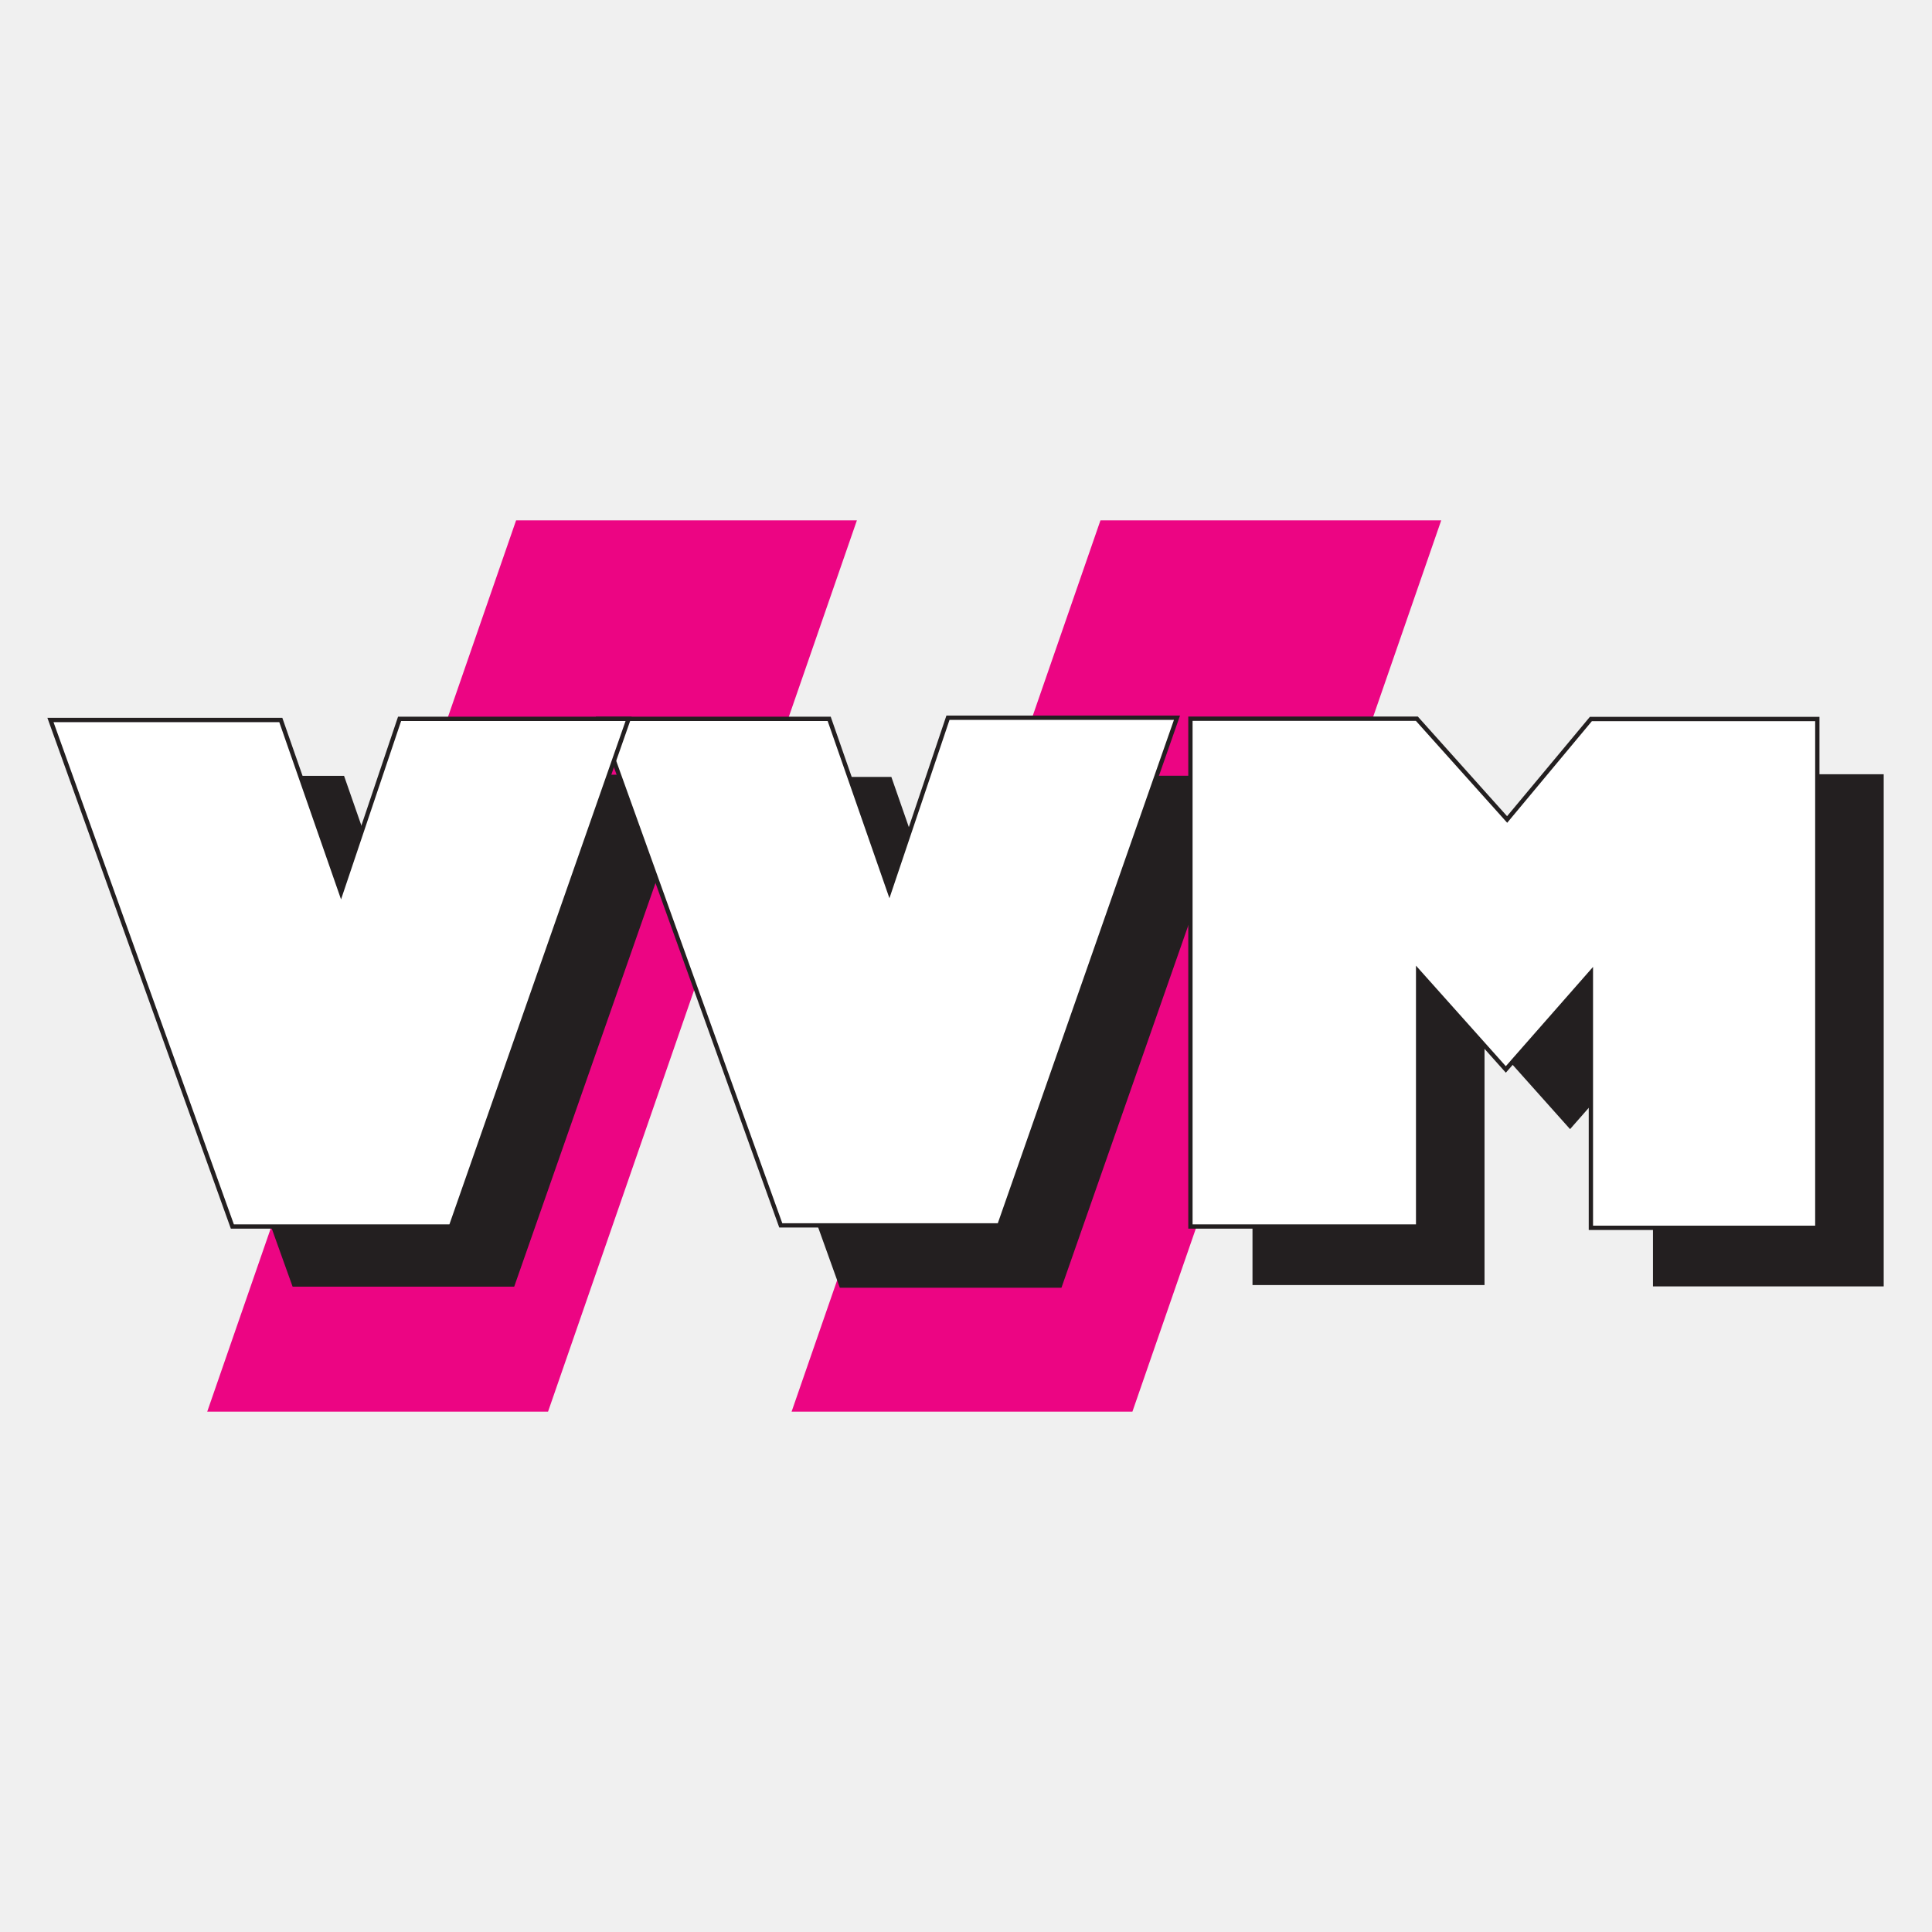
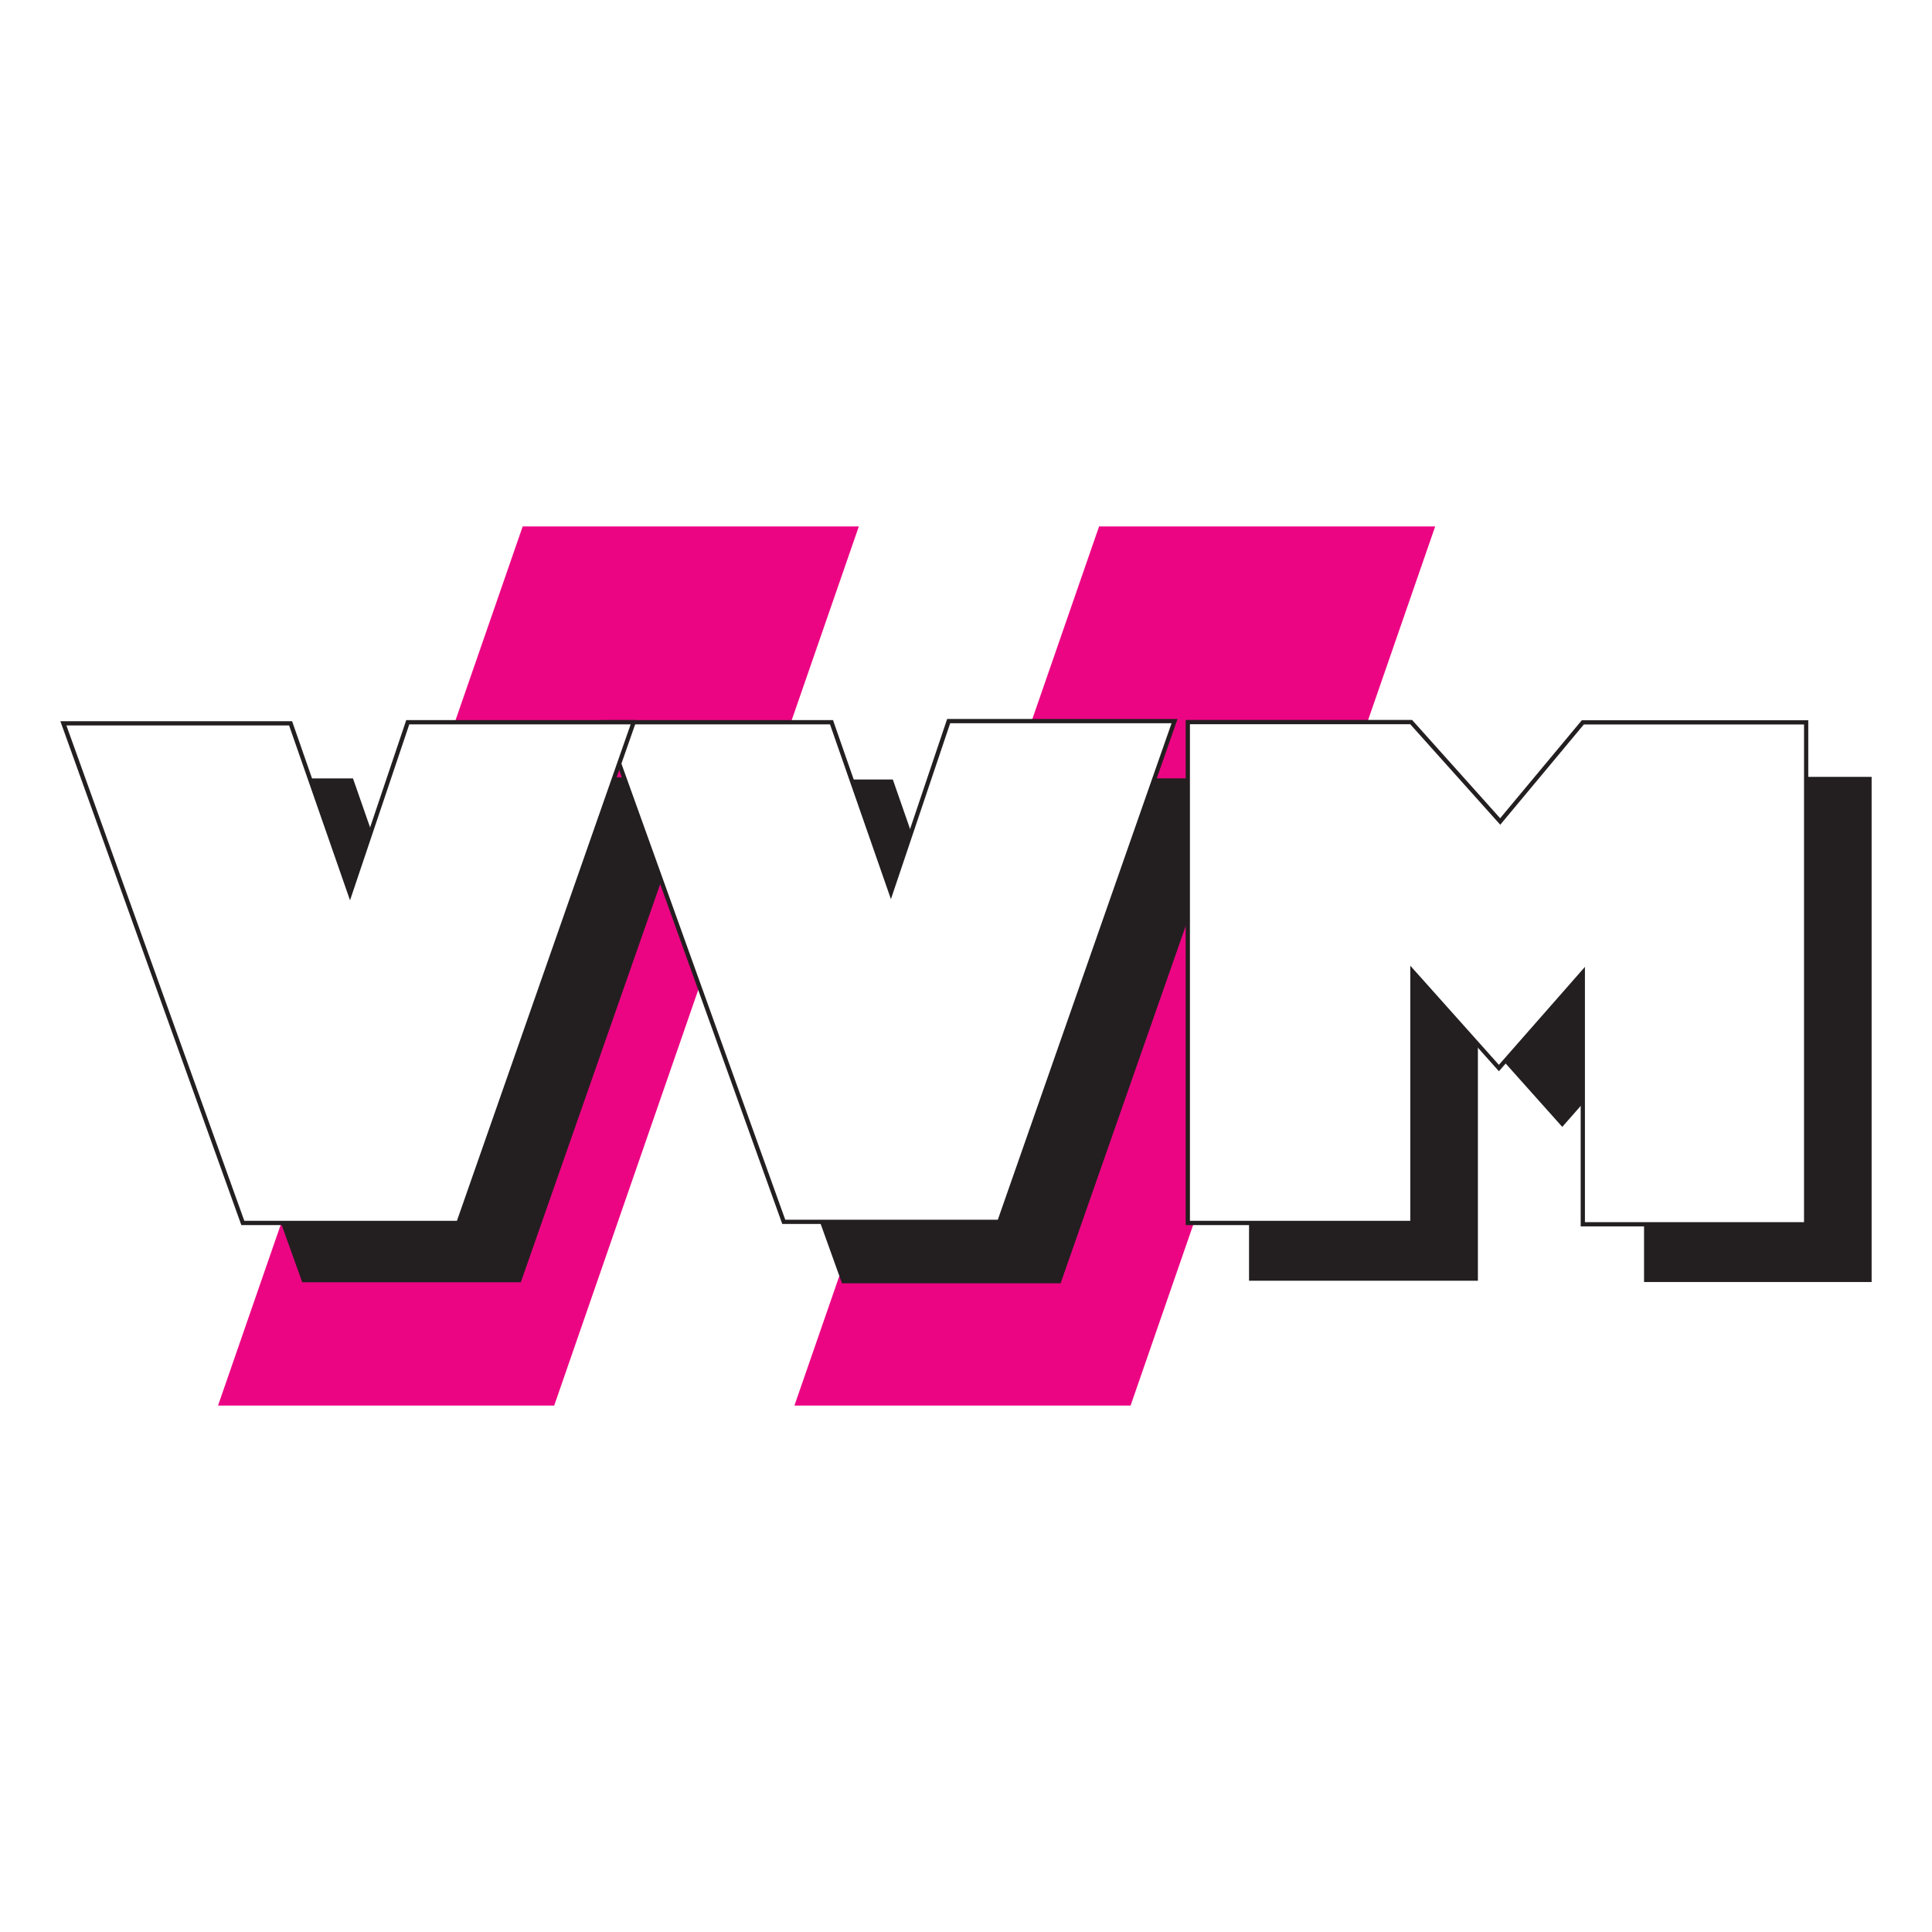
- <svg xmlns="http://www.w3.org/2000/svg" version="1.1" width="400" height="400" id="svg49417" xml:space="preserve">
+ <svg xmlns="http://www.w3.org/2000/svg" version="1.1" width="64" height="64" id="svg49417" xml:space="preserve">
  <defs id="defs49421" />
-   <g transform="matrix(1.25,0,0,-1.25,0,400)" id="g49427">
+   <g transform="matrix(1.25,0,0,-1.25,0,64)" id="g49427">
    <g transform="matrix(1.865854,0,0,1.865854,-382.088,-1756.487)" id="g97772">
-       <g id="g4749" transform="translate(0,-4.909558)">
+       <rect style="opacity:1;fill:#ffffff;fill-opacity:1;fill-rule:nonzero;stroke:none;stroke-width:1;stroke-linecap:butt;stroke-linejoin:round;stroke-miterlimit:4;stroke-dasharray:none;stroke-dashoffset:0;stroke-opacity:1" id="rect4150" width="27.441" height="27.441" x="204.779" y="-968.826" transform="scale(1,-1)" />
+       <g id="g4749" transform="matrix(0.1578167,0,0,0.1578167,172.6552,792.2312)">
        <path style="fill:#ec0583;fill-opacity:1;fill-rule:nonzero;stroke:none" id="path94553" d="m 253.429,992.487 -30.254,0 27.418,79.119 30.253,0 -27.417,-79.119 z" />
        <path style="fill:#ec0583;fill-opacity:1;fill-rule:nonzero;stroke:none" id="path94557" d="m 305.303,992.487 -30.254,0 27.418,79.119 30.249,0 -27.413,-79.119 z" />
        <path style="fill:#231f20;fill-opacity:1;fill-rule:nonzero;stroke:none" id="path94561" d="m 335.106,1048.293 -18.952,0.696 0,-45.077 20.215,0 0,22.656 7.783,-8.714 7.552,8.597 0,-22.657 20.1,0 0,45.082 -20.1,0 -8.58,-9.528 -8.018,8.945 z" />
        <path style="fill:none;stroke:#231f20;stroke-width:0.382;stroke-linecap:butt;stroke-linejoin:miter;stroke-miterlimit:4;stroke-dasharray:none;stroke-opacity:1" id="path94565" d="m 335.106,1048.293 -18.952,0.696 0,-45.077 20.215,0 0,22.656 7.783,-8.714 7.552,8.597 0,-22.657 20.1,0 0,45.082 -20.1,0 -8.58,-9.528 -8.018,8.945 z" />
        <path style="fill:#231f20;fill-opacity:1;fill-rule:nonzero;stroke:none" id="path94569" d="m 235.185,1048.736 -20.446,0 16.15,-44.964 19.4,0 15.775,45.065 -20.336,0 -5.194,-15.44 -5.349,15.339 z" />
        <path style="fill:none;stroke:#231f20;stroke-width:0.382;stroke-linecap:butt;stroke-linejoin:miter;stroke-miterlimit:4;stroke-dasharray:none;stroke-opacity:1" id="path94573" d="m 235.185,1048.736 -20.446,0 16.15,-44.964 19.4,0 15.775,45.065 -20.336,0 -5.194,-15.44 -5.349,15.339 z" />
        <path style="fill:#231f20;fill-opacity:1;fill-rule:nonzero;stroke:none" id="path94577" d="m 283.769,1048.64 -20.453,0 16.149,-44.962 19.404,0 15.775,45.065 -20.331,0 -5.203,-15.438 -5.341,15.335 z" />
        <path style="fill:none;stroke:#231f20;stroke-width:0.382;stroke-linecap:butt;stroke-linejoin:miter;stroke-miterlimit:4;stroke-dasharray:none;stroke-opacity:1" id="path94581" d="m 283.769,1048.64 -20.453,0 16.149,-44.962 19.404,0 15.775,45.065 -20.331,0 -5.203,-15.438 -5.341,15.335 z" />
        <path style="fill:#ffffff;fill-opacity:1;fill-rule:nonzero;stroke:none" id="path94585" d="m 330.553,1053.999 -20.1,0 0,-45.078 20.213,0 0,22.655 7.784,-8.713 7.552,8.597 0,-22.657 20.1,0 0,45.169 -20.1,0 -7.435,-8.92 -8.014,8.947 z" />
        <path style="fill:none;stroke:#231f20;stroke-width:0.382;stroke-linecap:butt;stroke-linejoin:miter;stroke-miterlimit:4;stroke-dasharray:none;stroke-opacity:1" id="path94589" d="m 330.553,1053.999 -20.1,0 0,-45.078 20.213,0 0,22.655 7.784,-8.713 7.552,8.597 0,-22.657 20.1,0 0,45.169 -20.1,0 -7.435,-8.92 -8.014,8.947 z" />
        <path style="fill:#ffffff;fill-opacity:1;fill-rule:nonzero;stroke:none" id="path94593" d="m 278.386,1053.985 -20.449,0 16.152,-44.964 19.401,0 15.77,45.065 -20.33,0 -5.199,-15.435 -5.345,15.334 z" />
        <path style="fill:none;stroke:#231f20;stroke-width:0.382;stroke-linecap:butt;stroke-linejoin:miter;stroke-miterlimit:4;stroke-dasharray:none;stroke-opacity:1" id="path94597" d="m 278.386,1053.985 -20.449,0 16.152,-44.964 19.401,0 15.77,45.065 -20.33,0 -5.199,-15.435 -5.345,15.334 z" />
        <path style="fill:#ffffff;fill-opacity:1;fill-rule:nonzero;stroke:none" id="path94601" d="m 229.706,1053.884 -20.448,0 16.148,-44.963 19.404,0 15.77,45.064 -20.33,0 -5.199,-15.438 -5.345,15.337 z" />
        <path style="fill:none;stroke:#231f20;stroke-width:0.382;stroke-linecap:butt;stroke-linejoin:miter;stroke-miterlimit:4;stroke-dasharray:none;stroke-opacity:1" id="path94605" d="m 229.706,1053.884 -20.448,0 16.148,-44.963 19.404,0 15.77,45.064 -20.33,0 -5.199,-15.438 -5.345,15.337 z" />
      </g>
    </g>
  </g>
</svg>
